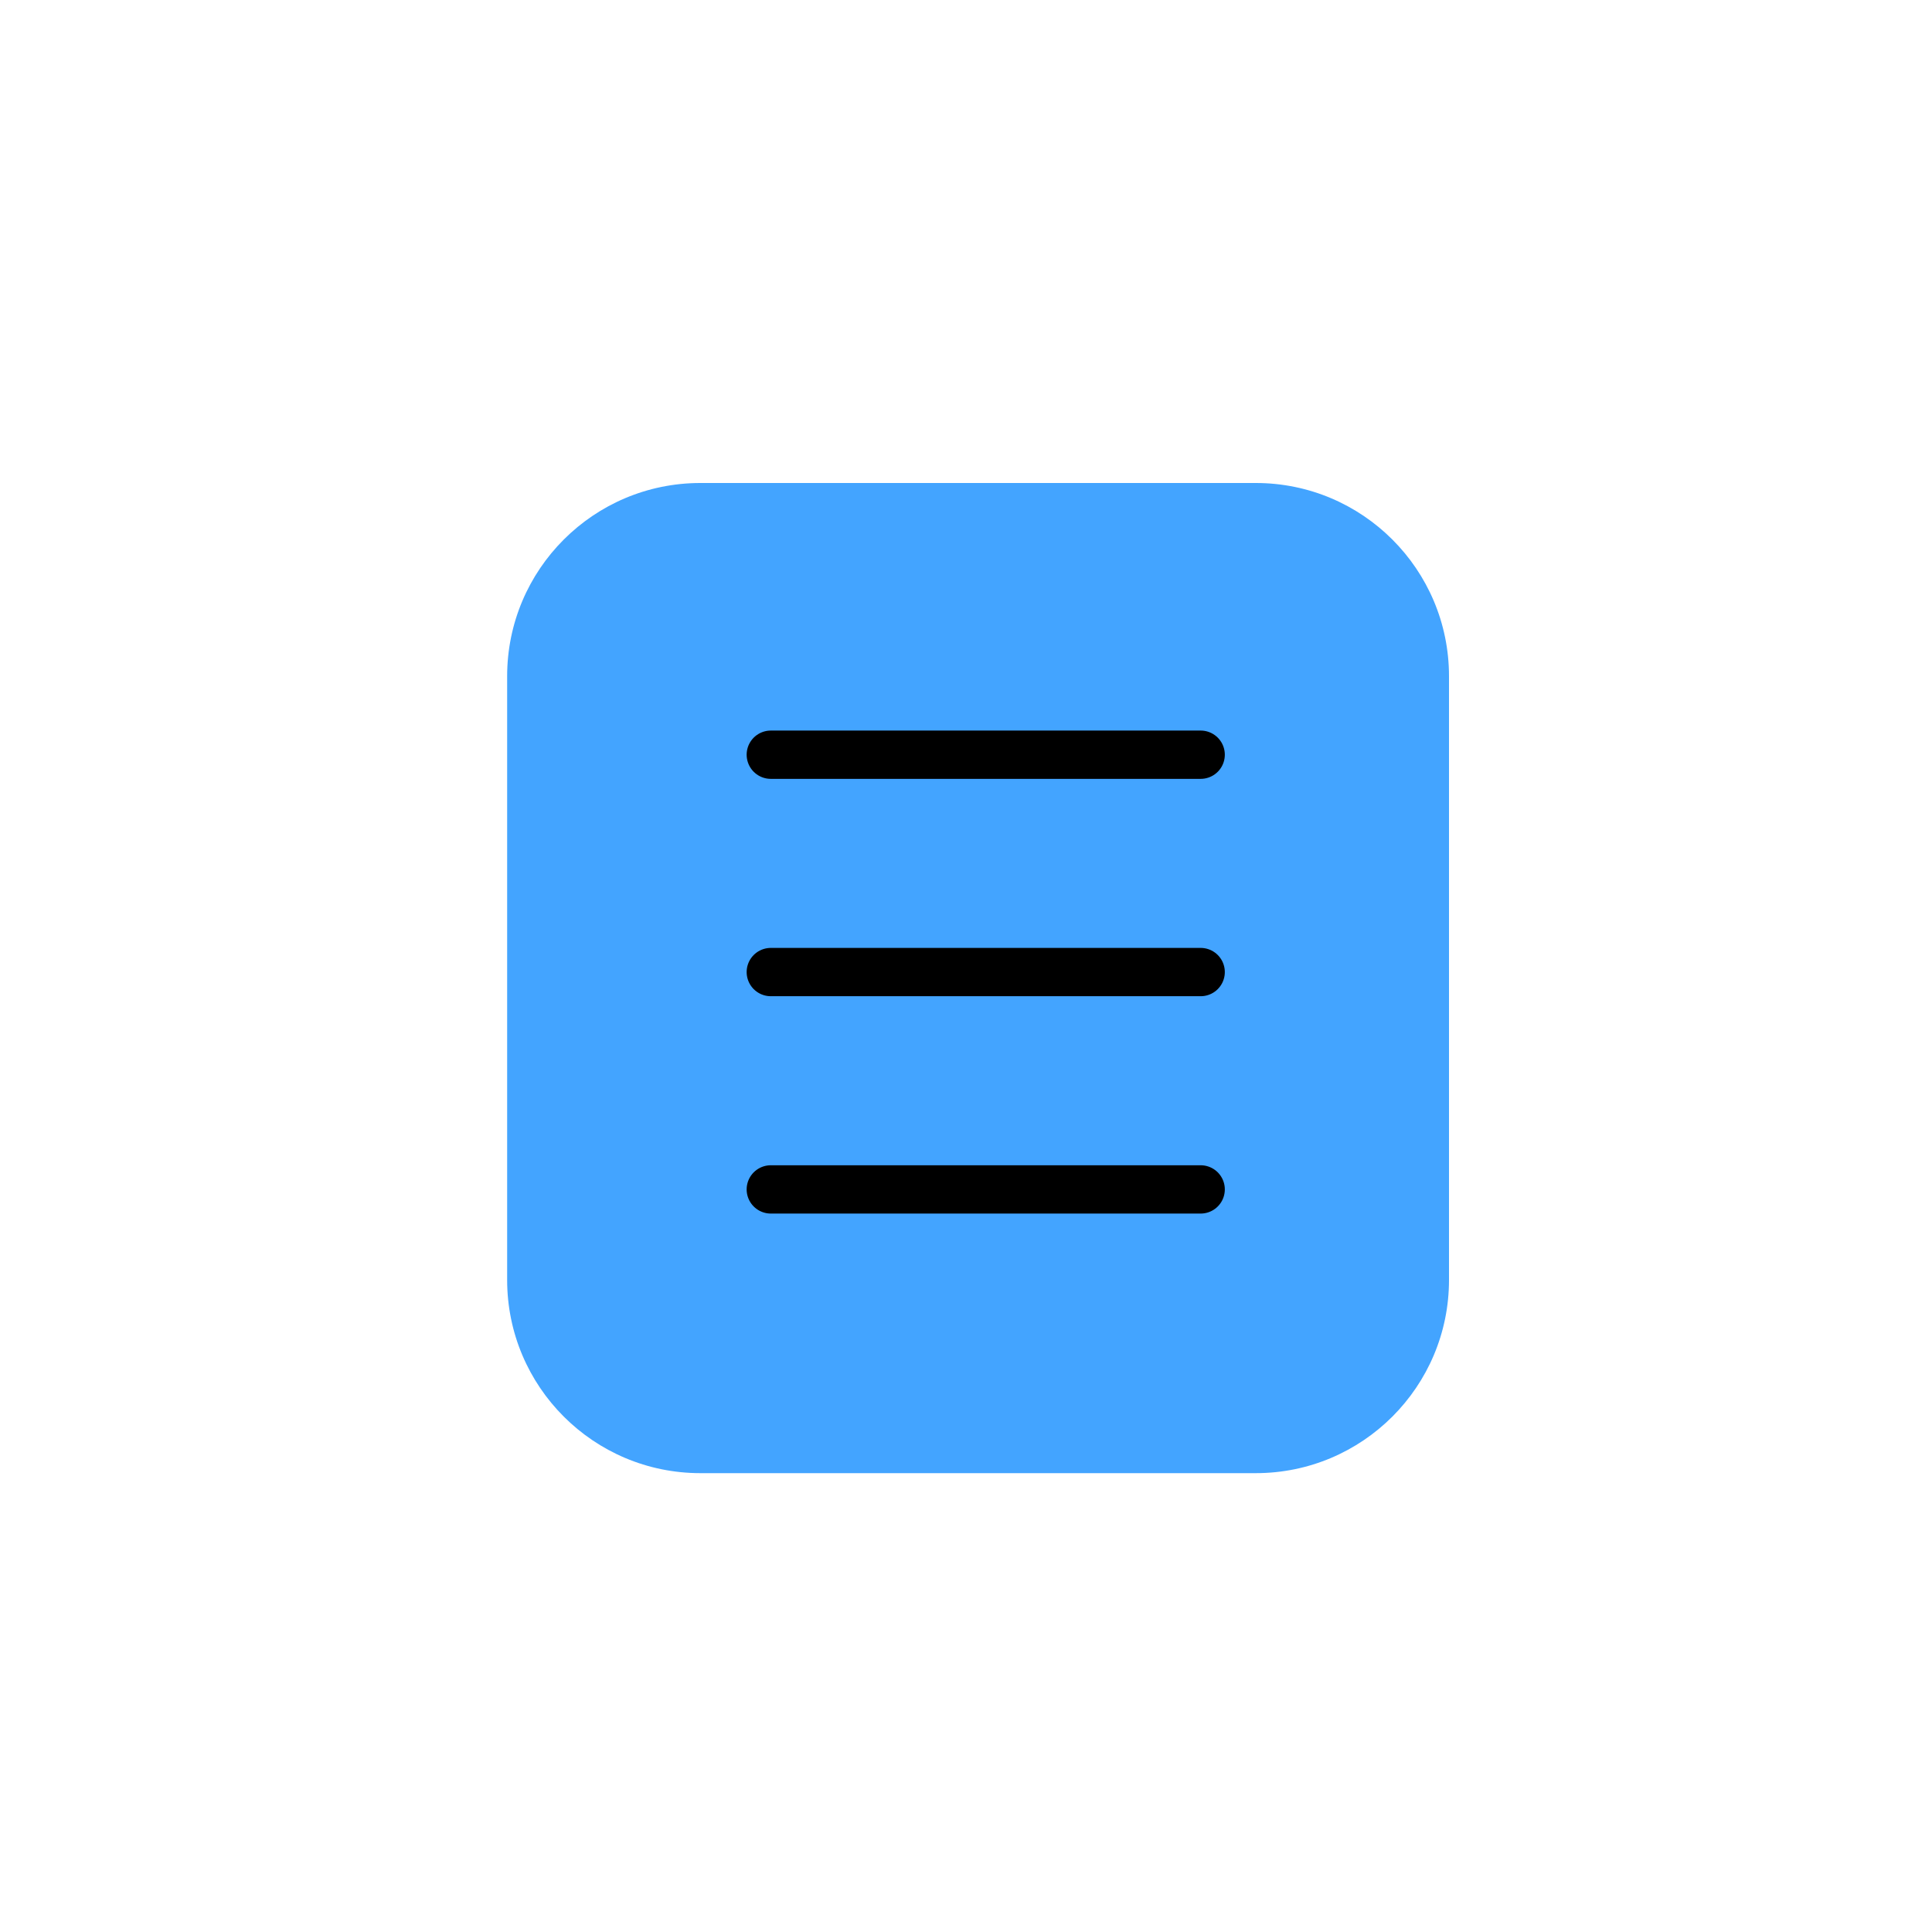
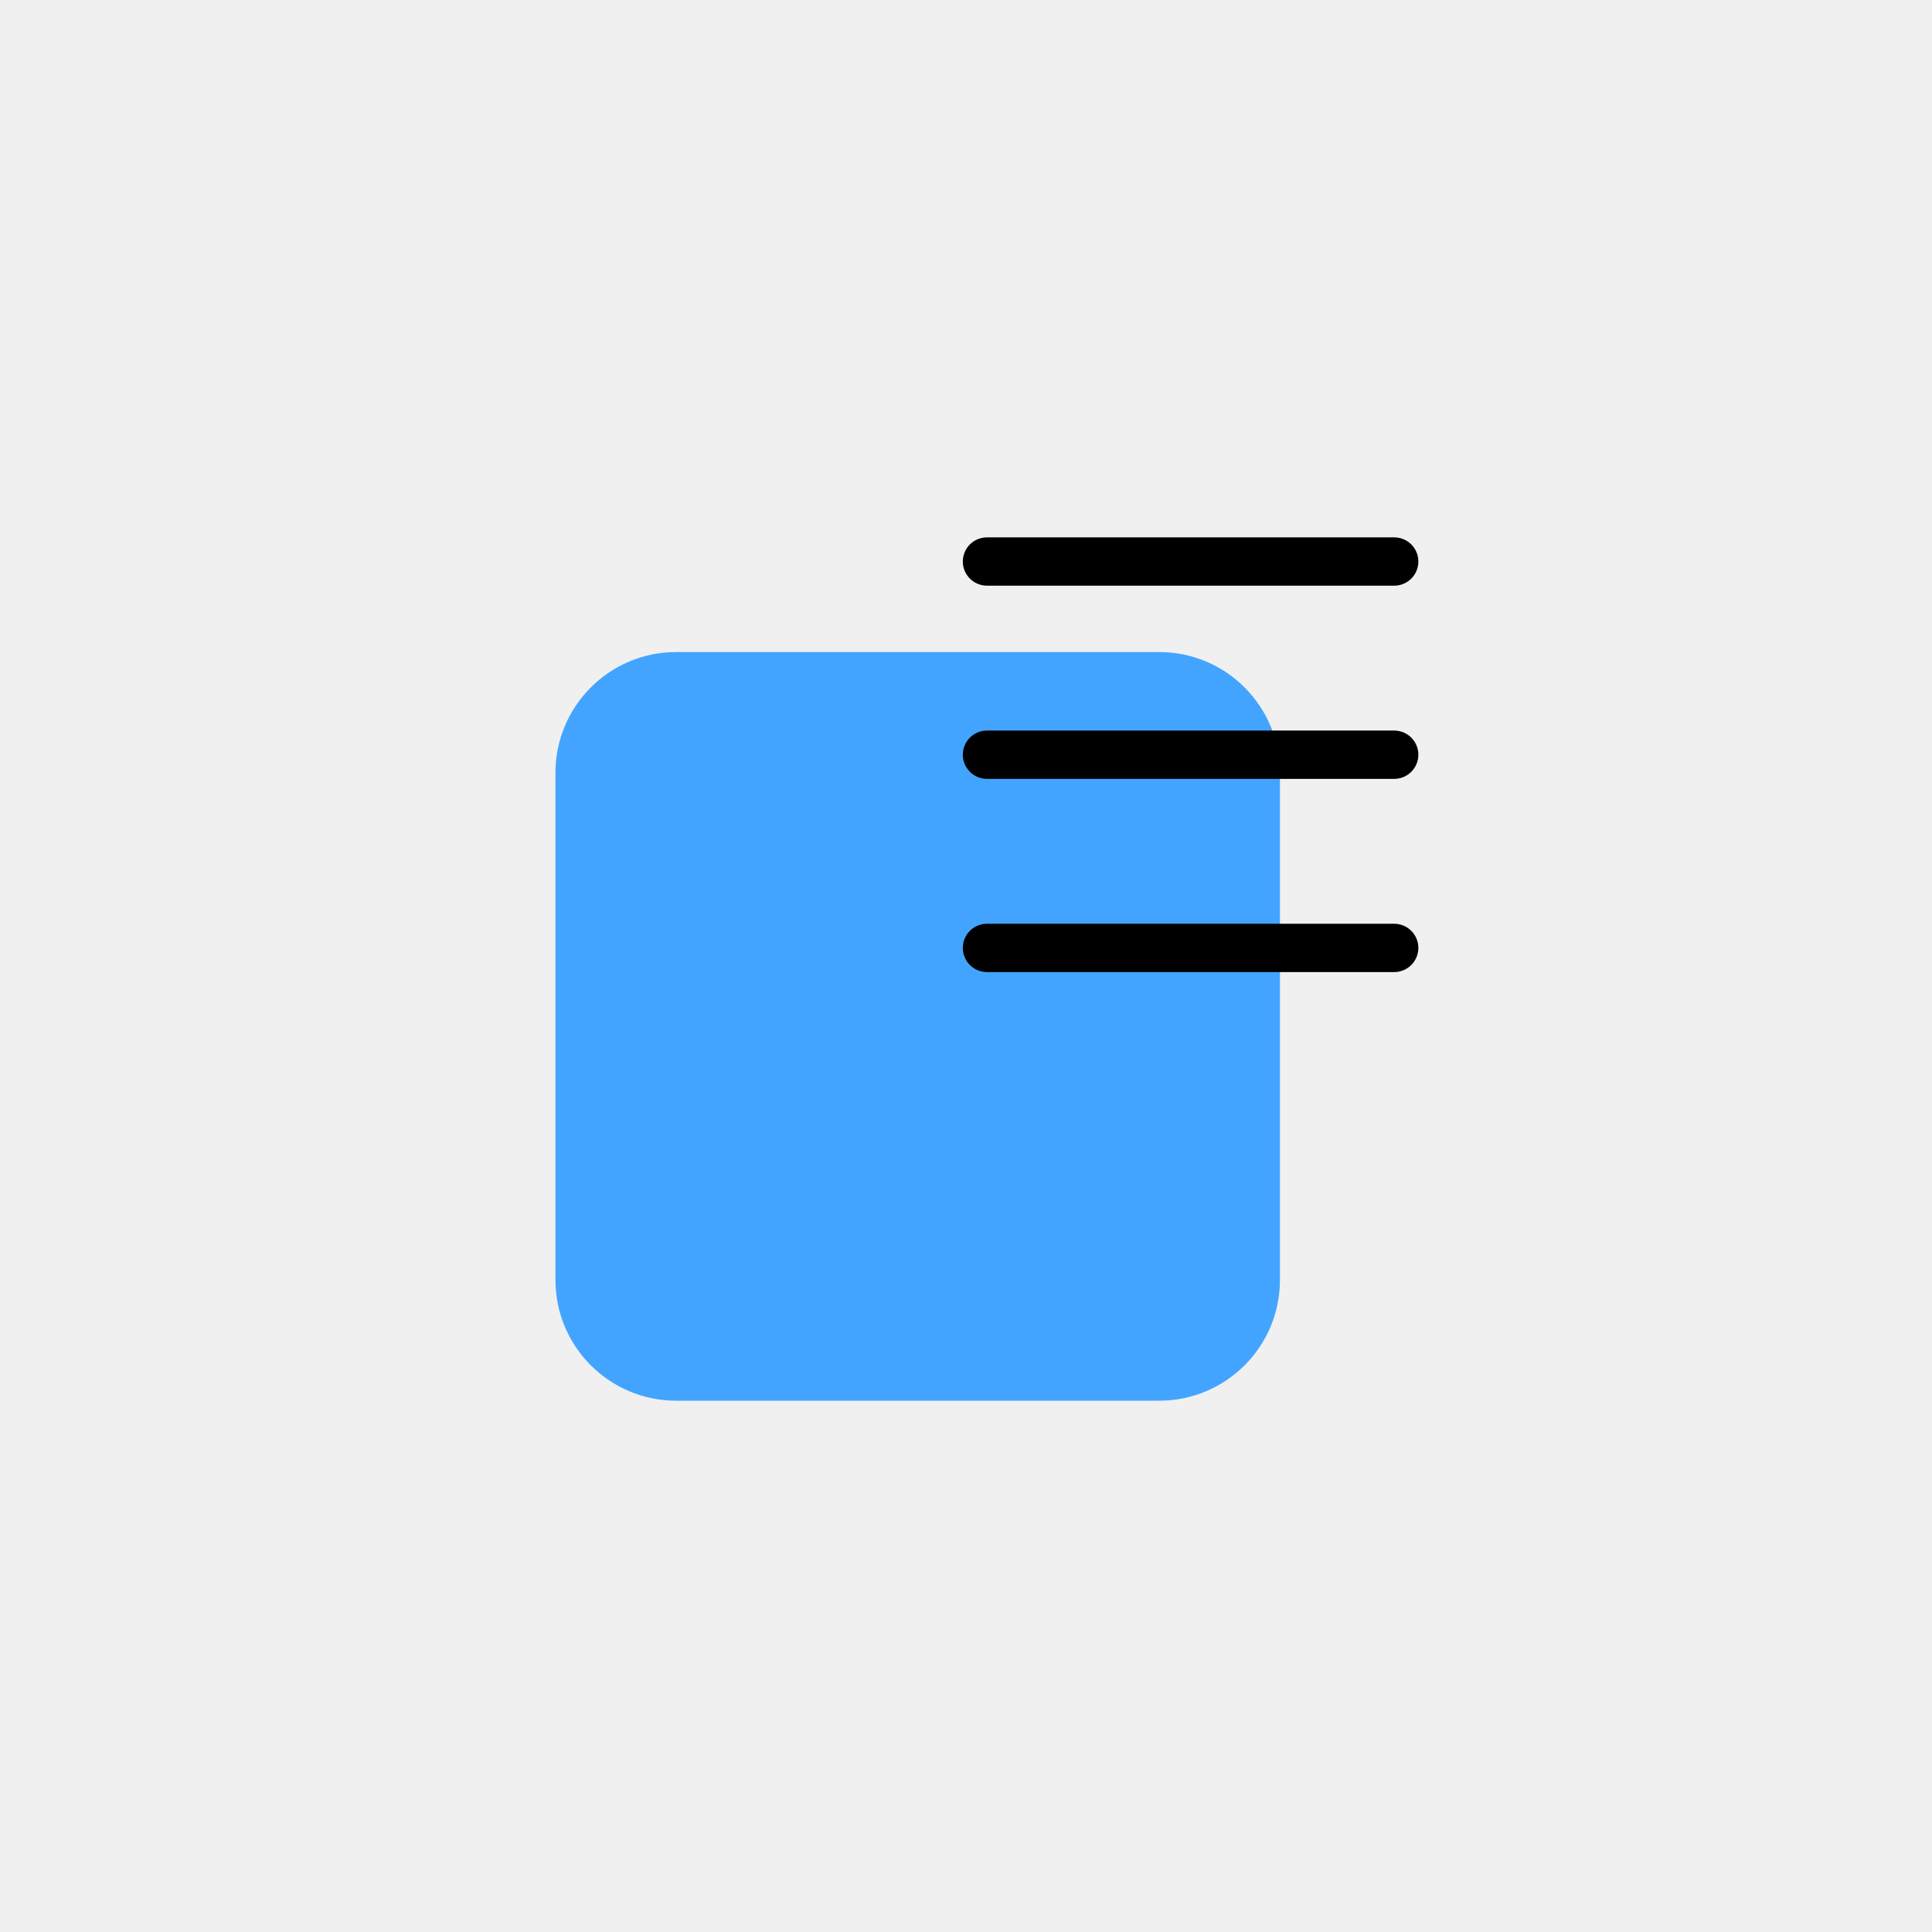
- <svg xmlns="http://www.w3.org/2000/svg" xmlns:xlink="http://www.w3.org/1999/xlink" width="80" height="80" viewBox="0 0 80 80">
-   <defs>
-     <rect id="group-14-a" width="39" height="41" x="0" y="0" rx="8" />
-   </defs>
+ <svg xmlns="http://www.w3.org/2000/svg" width="80" height="80" viewBox="0 0 80 80">
  <g fill="none" fill-rule="evenodd">
-     <rect width="80" height="80" fill="#FFF" />
-     <g transform="translate(21 20)">
-       <mask id="group-14-b" fill="#fff">
-         <use xlink:href="#group-14-a" />
-       </mask>
-       <polygon fill="#43A4FF" points="-90 -78 114 -78 114 79 -90 79" mask="url(#group-14-b)" />
-       <path stroke="#000" stroke-linecap="round" stroke-linejoin="round" stroke-width="2" d="M17.8 19.251L0 19.251M17.8 10.251L0 10.251M17.8 1.251L0 1.251" transform="translate(10.917 10)" />
+     <g transform="translate(23 22)">
+       <rect width="30" height="31" y="5" fill="#43A4FF" rx="5" />
+       <path stroke="#000" stroke-linecap="round" stroke-linejoin="round" stroke-width="2" d="M16.863 17.251L0 17.251M16.863 9.251L0 9.251M16.863 1.251L0 1.251" transform="translate(17.868)" />
    </g>
  </g>
</svg>
